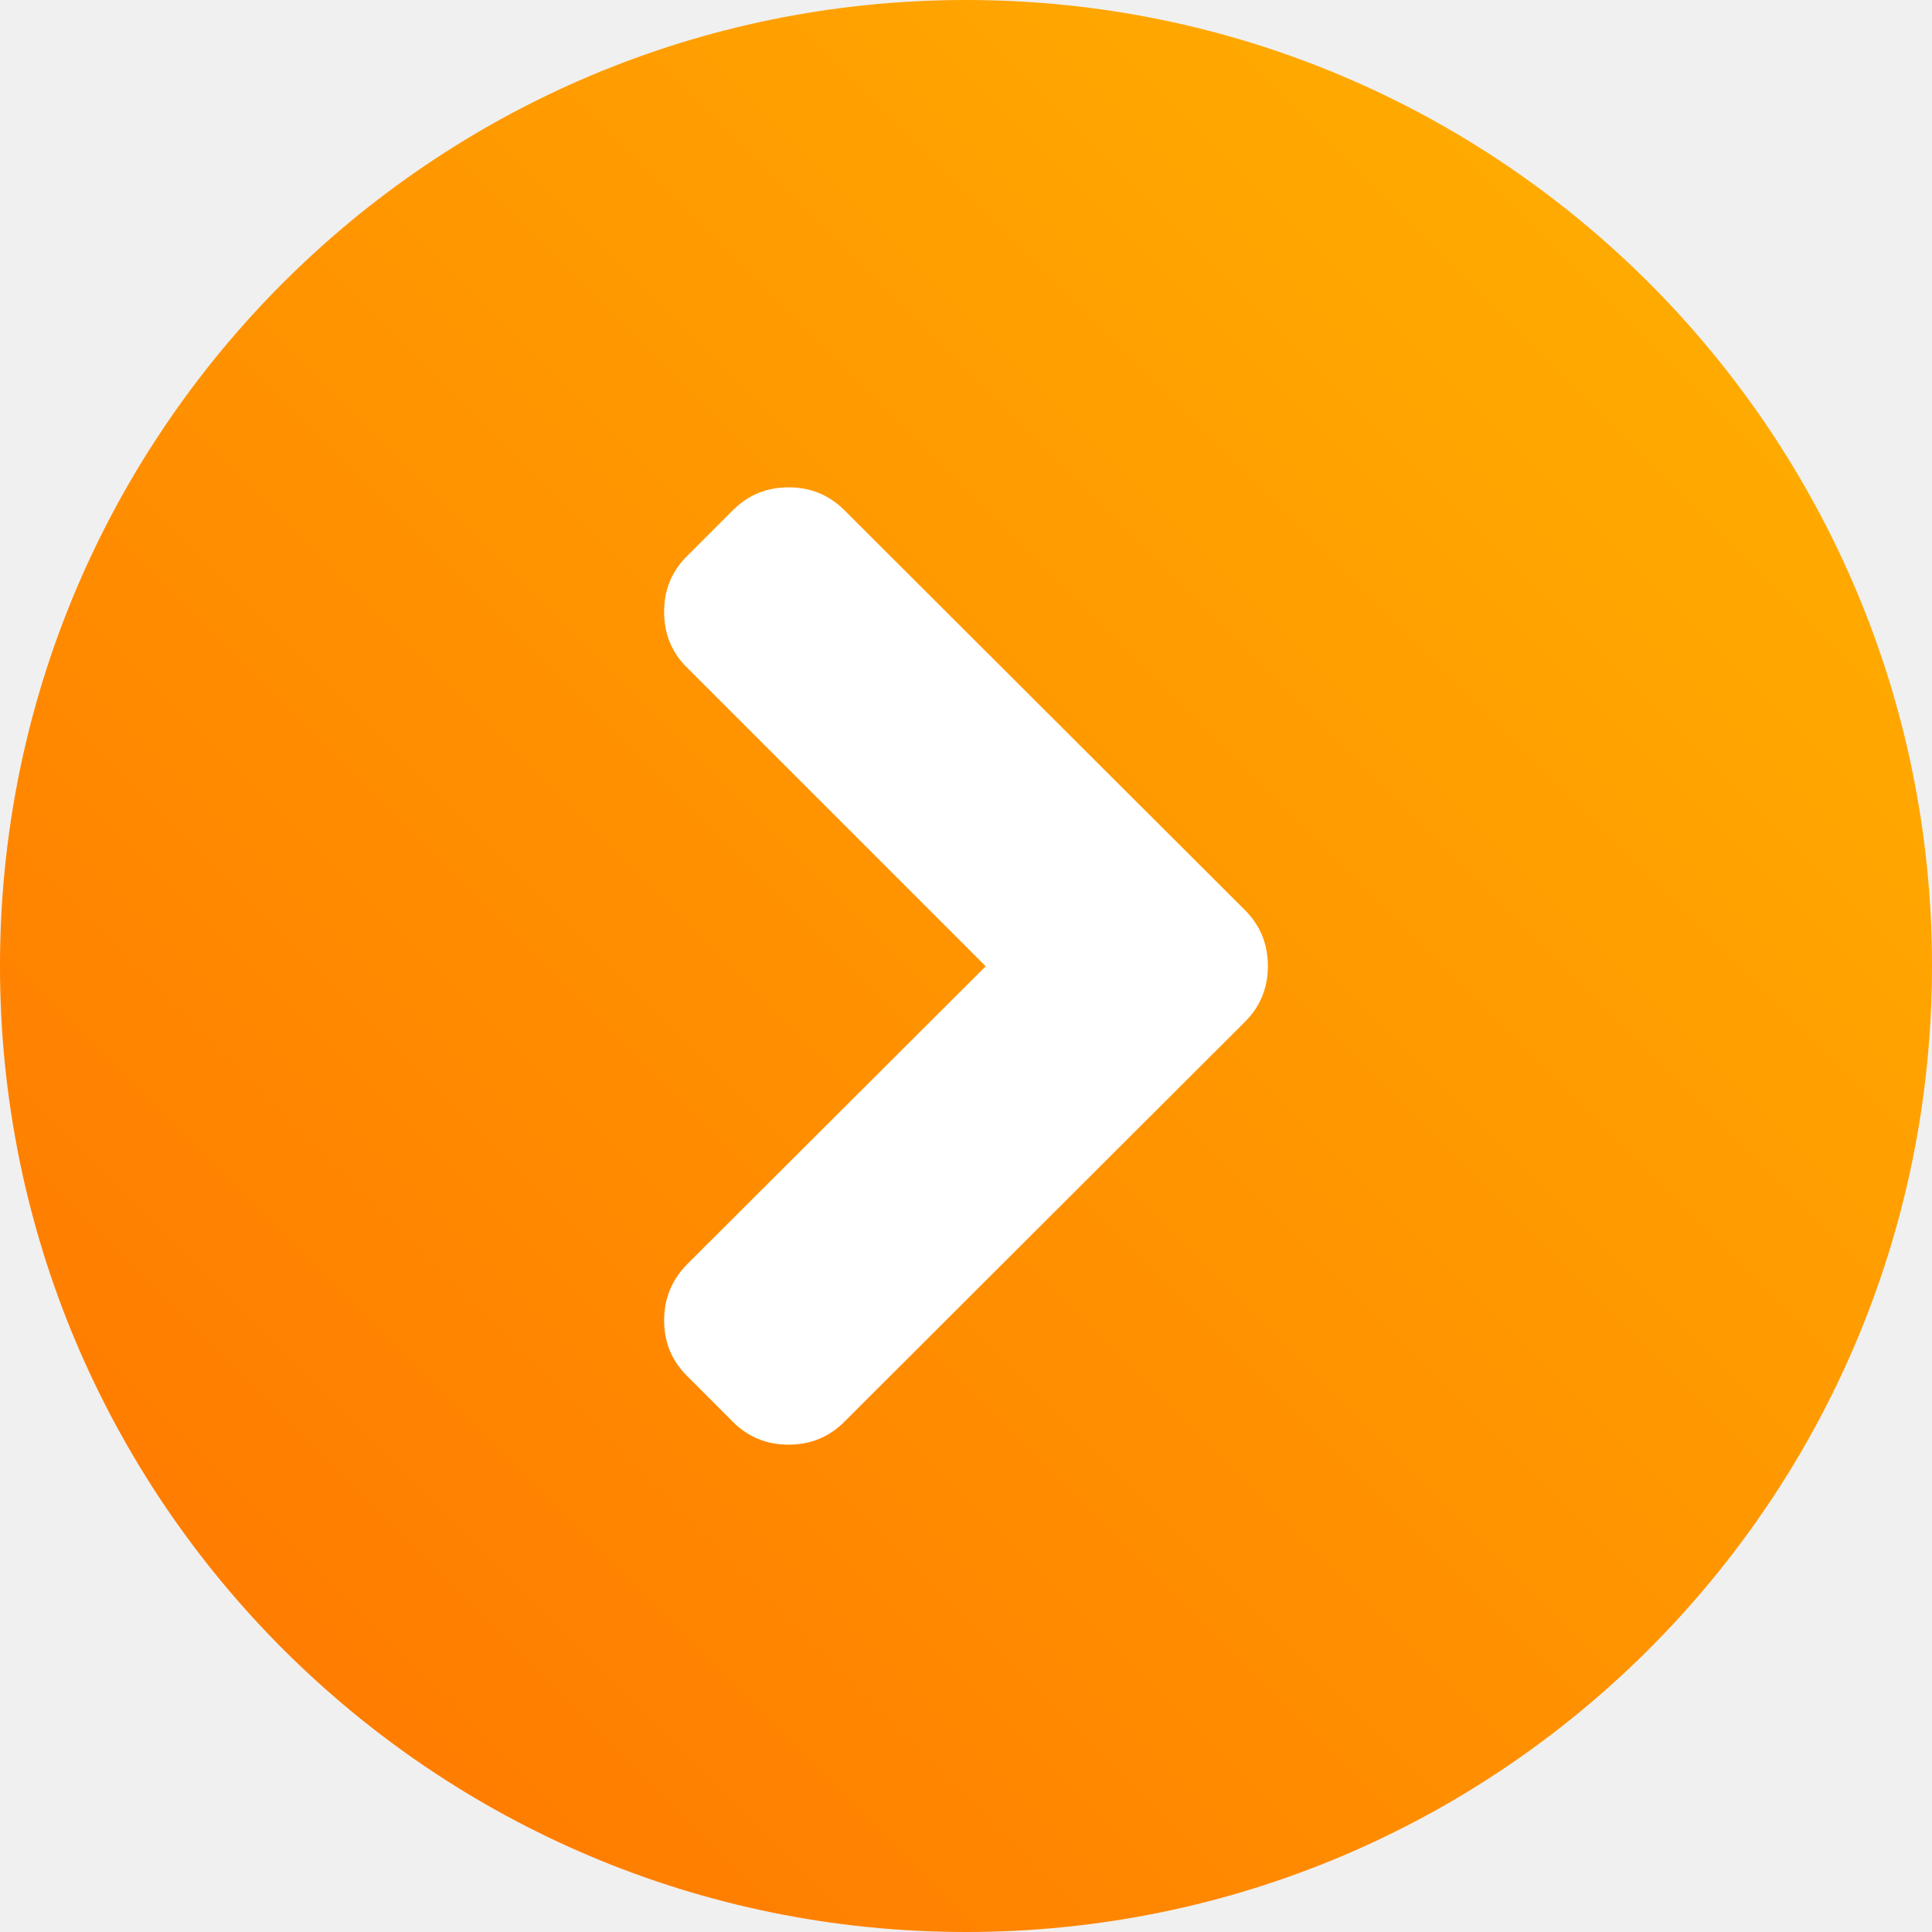
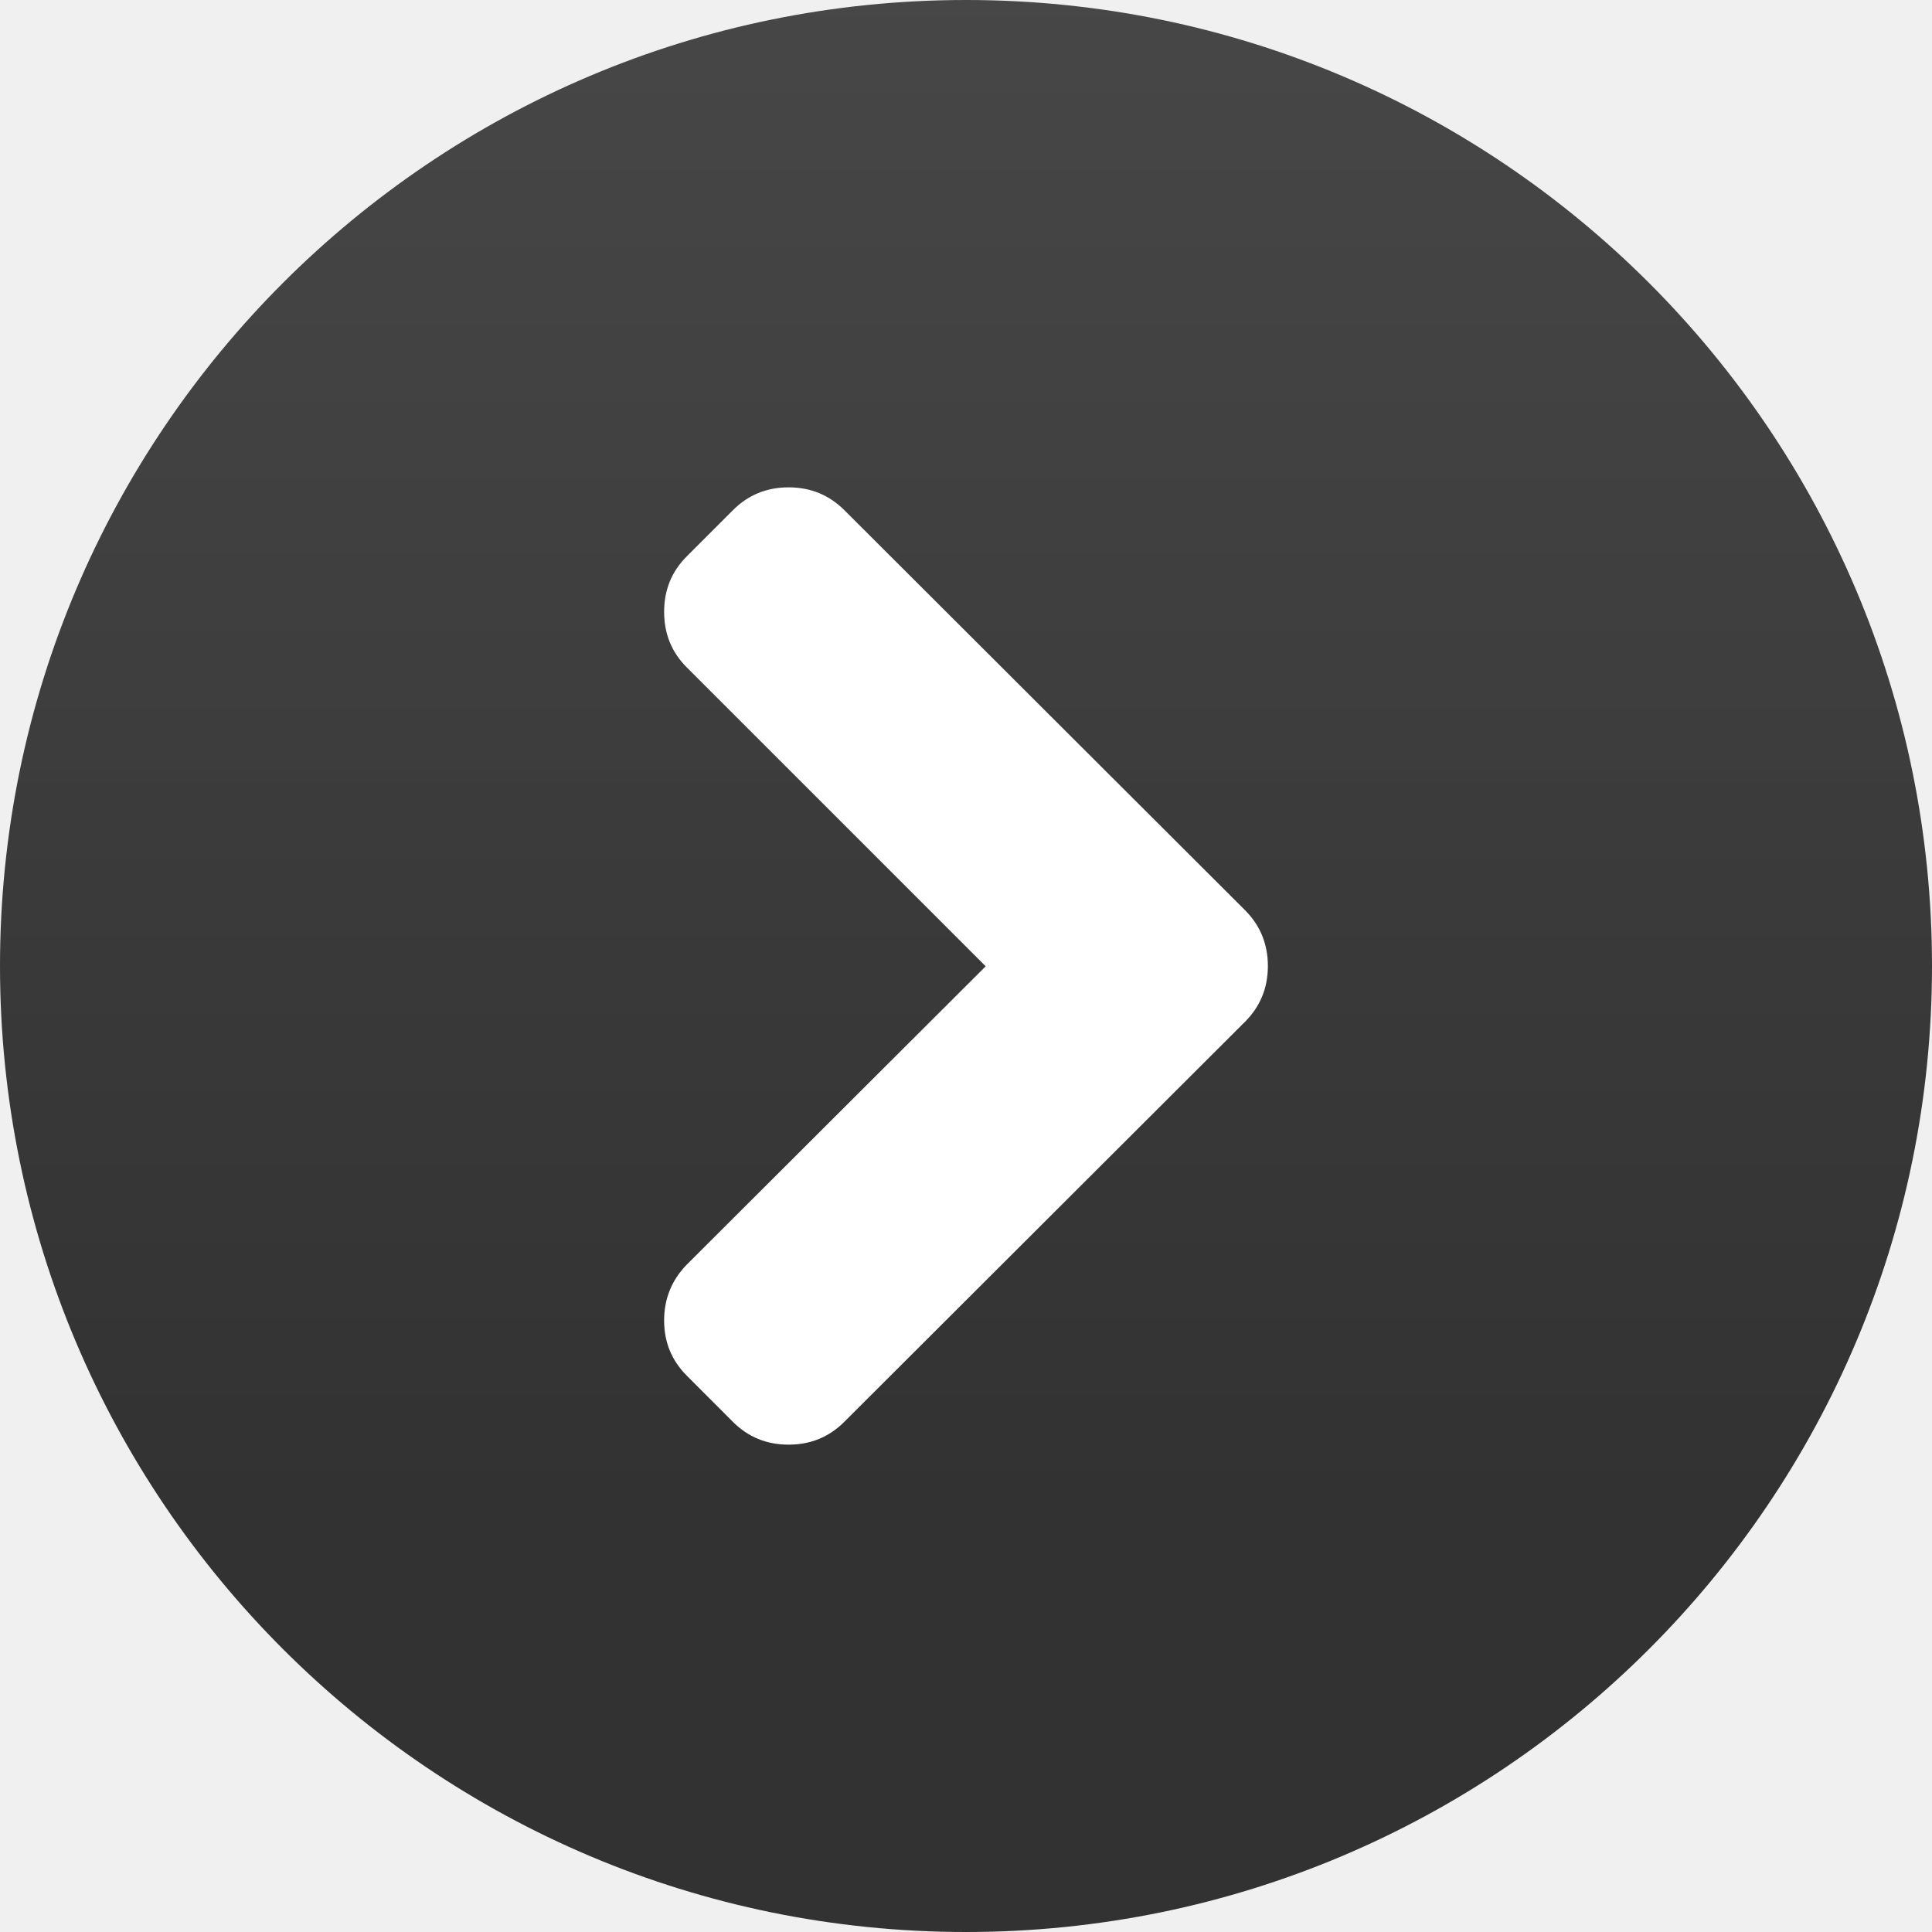
<svg xmlns="http://www.w3.org/2000/svg" xmlns:xlink="http://www.w3.org/1999/xlink" version="1.1" viewBox="0 0 32 32" id="svg161" width="32" height="32">
  <defs id="defs165">
-     <linearGradient id="linearGradient1199">
-       <stop style="stop-color:#1c9c81;stop-opacity:1" offset="0" id="stop1195" />
-       <stop style="stop-color:#00ebb4;stop-opacity:1" offset="1" id="stop1197" />
-     </linearGradient>
-     <linearGradient id="linearGradient1152">
-       <stop style="stop-color:#1aad4a;stop-opacity:1" offset="0" id="stop1148" />
-       <stop style="stop-color:#78dc37;stop-opacity:1" offset="1" id="stop1150" />
-     </linearGradient>
-     <linearGradient id="linearGradient1113">
-       <stop style="stop-color:#ff7300;stop-opacity:1" offset="0" id="stop1109" />
-       <stop style="stop-color:#ffb400;stop-opacity:1" offset="1" id="stop1111" />
-     </linearGradient>
-     <linearGradient id="linearGradient1076">
-       <stop style="stop-color:#621fad;stop-opacity:1" offset="0" id="stop1072" />
-       <stop style="stop-color:#be64d7;stop-opacity:1" offset="1" id="stop1074" />
-     </linearGradient>
-     <linearGradient id="linearGradient1035">
-       <stop style="stop-color:#f6142a;stop-opacity:1" offset="0" id="stop1031" />
-       <stop style="stop-color:#ff4b00;stop-opacity:1" offset="1" id="stop1033" />
-     </linearGradient>
-     <linearGradient id="linearGradient990">
-       <stop id="stop986" offset="0" style="stop-color:#196cf1;stop-opacity:1" />
-       <stop id="stop988" offset="1" style="stop-color:#14c3fa;stop-opacity:1" />
-     </linearGradient>
-     <linearGradient id="linearGradient946">
-       <stop style="stop-color:#49585d;stop-opacity:1" offset="0" id="stop942" />
-       <stop style="stop-color:#647378;stop-opacity:1" offset="1" id="stop944" />
-     </linearGradient>
    <linearGradient y2="-1.974" y1="132.295" x2="47.062" x1="44.671" gradientUnits="userSpaceOnUse" id="a" gradientTransform="matrix(-0.1249906,0,0,0.1249906,21.98216,7.93888)">
      <stop id="stop2" stop-color="#566069" offset="0" />
      <stop id="stop4" stop-color="#6c7884" offset="1" />
    </linearGradient>
    <style id="current-color-scheme-7" type="text/css">.ColorScheme-Text {
        color:#31363b;
      }
      .ColorScheme-Background{
        color:#E9E8E8;
      }
      .ColorScheme-ViewText {
        color:#000000;
      }
      .ColorScheme-ViewBackground{
        color:#ffffff;
      }
      .ColorScheme-ViewHover {
        color:#000000;
      }
      .ColorScheme-ViewFocus{
        color:#5a5a5a;
      }
      .ColorScheme-ButtonText {
        color:#000000;
      }
      .ColorScheme-ButtonBackground{
        color:#E9E8E8;
      }
      .ColorScheme-ButtonHover {
        color:#1489ff;
      }
      .ColorScheme-ButtonFocus{
        color:#2B74C7;
      }</style>
    <linearGradient gradientTransform="matrix(0.04836713,0,0,0.04836713,6.757719,6.717942)" id="b" gradientUnits="userSpaceOnUse" x1="167.458" x2="167.458" y1="569.971" y2="-138.895">
      <stop offset="0" stop-color="#566069" id="stop7" />
      <stop offset="1" stop-color="#6c7884" id="stop9" />
    </linearGradient>
    <filter style="color-interpolation-filters:sRGB" height="1.048" width="1.048" y="-0.024" x="-0.024" id="filter11290-9">
      <feGaussianBlur id="feGaussianBlur2429" stdDeviation="0.159" />
    </filter>
    <linearGradient gradientUnits="userSpaceOnUse" gradientTransform="matrix(3.779602,0,0,3.779602,-113.7277,-93.74611)" y2="16.259" y1="0.661" x2="0.963" x1="16.56" id="linearGradient1005-3">
      <stop id="stop2432" offset="0" stop-color="#ff963c" />
      <stop id="stop2434" offset="1" stop-color="#ffdc55" />
    </linearGradient>
    <linearGradient gradientTransform="matrix(0.03686754,0,0,0.03686754,-112.0988,5.901137)" id="c" gradientUnits="userSpaceOnUse" x1="287.515" x2="281.46" xlink:href="#d" y1="711.765" y2="-158.68" />
    <linearGradient id="d">
      <stop offset="0" stop-color="#566069" id="stop9-3" />
      <stop offset="1" stop-color="#6c7884" id="stop11" />
    </linearGradient>
-     <linearGradient xlink:href="#linearGradient946" id="linearGradient948" x1="-197" y1="12" x2="-165" y2="-20" gradientUnits="userSpaceOnUse" gradientTransform="translate(39,20)" />
-     <linearGradient xlink:href="#linearGradient990" id="linearGradient952" gradientUnits="userSpaceOnUse" x1="-197" y1="12" x2="-165" y2="-20" gradientTransform="translate(79,20)" />
    <linearGradient y2="-158.68" y1="711.765" xlink:href="#d" x2="281.46" x1="287.515" gradientUnits="userSpaceOnUse" id="c-7" gradientTransform="matrix(0.03686754,0,0,0.03686754,-101.2993,5.901137)" />
-     <linearGradient xlink:href="#linearGradient1035" id="linearGradient994" gradientUnits="userSpaceOnUse" gradientTransform="translate(119,20)" x1="-197" y1="12" x2="-165" y2="-20" />
-     <linearGradient xlink:href="#linearGradient1076" id="linearGradient1029" gradientUnits="userSpaceOnUse" gradientTransform="translate(159,20)" x1="-197" y1="12" x2="-165" y2="-20" />
-     <linearGradient xlink:href="#linearGradient1113" id="linearGradient1050" gradientUnits="userSpaceOnUse" gradientTransform="translate(197,20)" x1="-197" y1="12" x2="-165" y2="-20" />
-     <linearGradient xlink:href="#linearGradient1152" id="linearGradient1087" gradientUnits="userSpaceOnUse" gradientTransform="translate(239,20)" x1="-197" y1="12" x2="-165" y2="-20" />
-     <linearGradient xlink:href="#linearGradient1199" id="linearGradient1124" gradientUnits="userSpaceOnUse" gradientTransform="translate(282,20)" x1="-197" y1="12" x2="-165" y2="-20" />
+     <linearGradient xlink:href="#linearGradient1724" id="linearGradient1732" gradientUnits="userSpaceOnUse" x1="16" y1="25" x2="16" y2="0" gradientTransform="translate(-158)" />
+     <linearGradient id="linearGradient1724">
+       <stop style="stop-color:#323232;stop-opacity:1" offset="0" id="stop1720" />
+       <stop style="stop-color:#464646;stop-opacity:0.996" offset="1" id="stop1722" />
+     </linearGradient>
+     <linearGradient xlink:href="#linearGradient1724" id="linearGradient1004" gradientUnits="userSpaceOnUse" gradientTransform="translate(-118)" x1="16" y1="25" x2="16" y2="0" />
+     <linearGradient xlink:href="#linearGradient1724" id="linearGradient1016" gradientUnits="userSpaceOnUse" gradientTransform="translate(-78)" x1="16" y1="25" x2="16" y2="0" />
+     <linearGradient xlink:href="#linearGradient1724" id="linearGradient1028" gradientUnits="userSpaceOnUse" gradientTransform="translate(-38)" x1="16" y1="25" x2="16" y2="0" />
+     <linearGradient xlink:href="#linearGradient1724" id="linearGradient1044" gradientUnits="userSpaceOnUse" x1="16" y1="25" x2="16" y2="0" />
+     <linearGradient xlink:href="#linearGradient1724" id="linearGradient1056" gradientUnits="userSpaceOnUse" gradientTransform="translate(42)" x1="16" y1="25" x2="16" y2="0" />
+     <linearGradient xlink:href="#linearGradient1724" id="linearGradient1072" gradientUnits="userSpaceOnUse" gradientTransform="translate(85)" x1="16" y1="25" x2="16" y2="0" />
  </defs>
  <style id="current-color-scheme" type="text/css">.ColorScheme-Text { color:#333333; }</style>
  <circle cx="98" cy="-162" r="0" id="circle88" style="fill:url(#a)" />
  <g id="22-22-system-shutdown" transform="translate(-30.95474,-4.997807)">
    <rect id="rect4229" width="22" height="22" x="-44.045" y="41.998" style="opacity:0.001;fill:currentColor;fill-opacity:1;stroke:none;stroke-width:2;stroke-linecap:round;stroke-linejoin:round;stroke-miterlimit:4;stroke-dasharray:none;stroke-opacity:1" />
    <g transform="translate(-5.5523806e-8,-19)" id="g902">
      <rect transform="rotate(90)" ry="0.5" y="33.5" x="66" height="1" width="7" id="rect895" style="opacity:1;fill:#ffffff;fill-opacity:1;fill-rule:evenodd;stroke:none;stroke-width:1.323;stroke-linecap:round;stroke-linejoin:miter;stroke-miterlimit:4;stroke-dasharray:none;stroke-dashoffset:3;stroke-opacity:1;paint-order:stroke fill markers" />
      <path style="opacity:1;fill:none;fill-opacity:1;fill-rule:evenodd;stroke:#ffffff;stroke-width:1;stroke-linecap:round;stroke-linejoin:miter;stroke-miterlimit:4;stroke-dasharray:none;stroke-dashoffset:3;stroke-opacity:1;paint-order:stroke fill markers" id="path898" d="m -32.448,67.705 a 6,6 0 0 1 4.395,6.578 6,6 0 0 1 -5.948,5.216 6,6 0 0 1 -5.948,-5.216 6,6 0 0 1 4.395,-6.578" />
    </g>
  </g>
  <g id="g1071" transform="translate(-76,-32.00046)" />
  <g transform="translate(-78.99583,-4.997807)" id="22-22-system-reboot">
    <rect transform="rotate(-90)" id="rect4235" width="22" height="22" x="-64" y="-35.004" style="opacity:0.001;fill:currentColor;fill-opacity:1;stroke:none;stroke-width:2;stroke-linecap:round;stroke-linejoin:round;stroke-miterlimit:4;stroke-dasharray:none;stroke-opacity:1" />
    <g transform="translate(2.495976,-22.49986)" id="g1398">
      <rect style="opacity:1;fill:#ffffff;fill-opacity:1;fill-rule:evenodd;stroke:none;stroke-width:1;stroke-linecap:round;stroke-linejoin:miter;stroke-miterlimit:4;stroke-dasharray:none;stroke-dashoffset:3;stroke-opacity:1;paint-order:stroke fill markers" id="rect1036" width="4" height="1" x="70.5" y="-32.496" ry="0.5" transform="matrix(0,1,1,0,0,0)" />
      <path d="m -74.649,29.915 a 6,6 0 0 1 7.521,2.113 6,6 0 0 1 -0.942,7.755 6,6 0 0 1 -7.808,0.252 6,6 0 0 1 -1.439,-7.678" id="path1343" style="opacity:1;fill:none;fill-opacity:1;fill-rule:evenodd;stroke:#ffffff;stroke-width:1;stroke-linecap:round;stroke-linejoin:miter;stroke-miterlimit:4;stroke-dasharray:none;stroke-dashoffset:3;stroke-opacity:1;paint-order:stroke fill markers" transform="matrix(0.7070885,-0.7071251,0.7070885,0.7071251,0,0)" />
      <rect transform="scale(-1,1)" ry="0.5" y="73.5" x="28.496" height="1" width="4" id="rect1363" style="opacity:1;fill:#ffffff;fill-opacity:1;fill-rule:evenodd;stroke:none;stroke-width:1;stroke-linecap:round;stroke-linejoin:miter;stroke-miterlimit:4;stroke-dasharray:none;stroke-dashoffset:3;stroke-opacity:1;paint-order:stroke fill markers" />
    </g>
  </g>
  <g transform="translate(-79.14453,-4.997807)" id="22-22-system-suspend">
    <rect id="rect4222" width="22" height="22" x="-78.855" y="41.998" style="opacity:0.001;fill:currentColor;fill-opacity:1;stroke:none;stroke-width:2;stroke-linecap:round;stroke-linejoin:round;stroke-miterlimit:4;stroke-dasharray:none;stroke-opacity:1" />
    <g transform="translate(-6.646731,-25.75729)" id="g1448">
      <path transform="matrix(-0.7071068,-0.7071068,-0.7071068,0.7071068,0,0)" style="opacity:1;fill:none;fill-opacity:1;fill-rule:evenodd;stroke:#ffffff;stroke-width:1;stroke-linecap:round;stroke-linejoin:miter;stroke-miterlimit:4;stroke-dasharray:none;stroke-dashoffset:3;stroke-opacity:1;paint-order:stroke fill markers" id="path1021" d="m -10.653,104.374 a 6.003,6.003 0 0 1 -6.863,-2.136 6.003,6.003 0 0 1 0.104,-7.187 6.003,6.003 0 0 1 6.922,-1.936" />
      <path d="m -10.776,104.334 a 6.003,6.003 0 0 1 -3.707,-5.66 6.003,6.003 0 0 1 3.917,-5.517" id="path1444" style="opacity:1;fill:none;fill-opacity:1;fill-rule:evenodd;stroke:#ffffff;stroke-width:1;stroke-linecap:round;stroke-linejoin:miter;stroke-miterlimit:4;stroke-dasharray:none;stroke-dashoffset:3;stroke-opacity:1;paint-order:stroke fill markers" transform="matrix(-0.7071068,-0.7071068,-0.7071068,0.7071068,0,0)" />
    </g>
  </g>
  <g transform="translate(-79,-4.997807)" id="22-22-system-suspend-hibernate">
    <rect id="rect4248" width="22" height="22" x="47" y="41.998" style="opacity:0.001;fill:currentColor;fill-opacity:1;stroke:none;stroke-width:2;stroke-linecap:round;stroke-linejoin:round;stroke-miterlimit:4;stroke-dasharray:none;stroke-opacity:1" />
    <g transform="translate(8.72043,-23.00219)" id="g1548">
      <g id="g1539" transform="translate(0,0.9999942)">
        <rect transform="rotate(-45)" style="opacity:1;fill:#ffffff;fill-opacity:1;fill-rule:evenodd;stroke:none;stroke-width:1.173;stroke-linecap:round;stroke-linejoin:miter;stroke-miterlimit:4;stroke-dasharray:none;stroke-dashoffset:3;stroke-opacity:1;paint-order:stroke fill markers" id="rect1013" width="5.219" height="1.055" x="-20.994" y="84.325" ry="0.527" />
        <rect ry="0.5" y="74" x="45" height="1" width="5" id="rect1015" style="opacity:1;fill:#ffffff;fill-opacity:1;fill-rule:evenodd;stroke:none;stroke-width:1.118;stroke-linecap:round;stroke-linejoin:miter;stroke-miterlimit:4;stroke-dasharray:none;stroke-dashoffset:3;stroke-opacity:1;paint-order:stroke fill markers" />
        <rect ry="0.5" style="opacity:1;fill:#ffffff;fill-opacity:1;fill-rule:evenodd;stroke:none;stroke-width:1;stroke-linecap:round;stroke-linejoin:miter;stroke-miterlimit:4;stroke-dasharray:none;stroke-dashoffset:3;stroke-opacity:1;paint-order:stroke fill markers" id="rect1017" width="4" height="1" x="45" y="-72" transform="scale(1,-1)" />
      </g>
      <g transform="translate(111.2087,-2.755093)" id="g1517">
        <path transform="matrix(-0.7071068,-0.7071068,-0.7071068,0.7071068,0,0)" style="opacity:1;fill:none;fill-opacity:1;fill-rule:evenodd;stroke:#ffffff;stroke-width:1;stroke-linecap:round;stroke-linejoin:miter;stroke-miterlimit:4;stroke-dasharray:none;stroke-dashoffset:3;stroke-opacity:1;paint-order:stroke fill markers" id="path1513" d="m -10.243,104.784 a 6.003,6.003 0 0 1 -6.863,-2.136 6.003,6.003 0 0 1 0.104,-7.187 6.003,6.003 0 0 1 6.922,-1.936" />
        <path d="m -10.366,104.744 a 6.003,6.003 0 0 1 -3.707,-5.66 6.003,6.003 0 0 1 3.917,-5.517" id="path1515" style="opacity:1;fill:none;fill-opacity:1;fill-rule:evenodd;stroke:#ffffff;stroke-width:1;stroke-linecap:round;stroke-linejoin:miter;stroke-miterlimit:4;stroke-dasharray:none;stroke-dashoffset:3;stroke-opacity:1;paint-order:stroke fill markers" transform="matrix(-0.7071068,-0.7071068,-0.7071068,0.7071068,0,0)" />
      </g>
    </g>
  </g>
  <g transform="translate(-79,-4.997807)" id="22-22-system-lock-screen">
    <rect id="rect4255" width="22" height="22" x="128" y="41.998" style="opacity:0.001;fill:currentColor;fill-opacity:1;stroke:none;stroke-width:2;stroke-linecap:round;stroke-linejoin:round;stroke-miterlimit:4;stroke-dasharray:none;stroke-opacity:1" />
    <g transform="translate(-13,-57.00219)" id="g1697">
      <path style="opacity:1;fill:#ffffff;fill-opacity:1;stroke:none;stroke-width:0.458;stroke-miterlimit:4;stroke-dasharray:none;stroke-opacity:1" d="m 152.5,101 c -2.493,0 -4.5,2.007 -4.5,4.5 v 3.633 h 1 V 105.5 c 0,-1.939 1.561,-3.5 3.5,-3.5 1.939,0 3.5,1.561 3.5,3.5 v 3.633 h 1 V 105.5 c 0,-2.493 -2.007,-4.5 -4.5,-4.5 z" id="rect1584" />
      <path id="path1680" d="M 146,109.002 V 117 h 13 v -7.998 z m 1,1 h 11 V 116 h -11 z" style="opacity:1;fill:#ffffff;fill-opacity:1;stroke:none;stroke-width:0.389;stroke-miterlimit:4;stroke-dasharray:none;stroke-opacity:1" />
    </g>
  </g>
  <g transform="translate(-79.05454,-4.997807)" id="22-22-system-switch-user">
    <rect id="rect4220" width="22" height="22" x="169.055" y="41.998" style="opacity:0.001;fill:currentColor;fill-opacity:1;stroke:none;stroke-width:2;stroke-linecap:round;stroke-linejoin:round;stroke-miterlimit:4;stroke-dasharray:none;stroke-opacity:1" />
    <g transform="translate(5.4997,-18)" id="g1797">
      <path style="opacity:1;fill:#ffffff;fill-opacity:1;stroke:none;stroke-width:1.6;stroke-miterlimit:4;stroke-dasharray:none;stroke-opacity:1" d="m 174.5,65 a 4,4 0 0 0 -4,4 4,4 0 0 0 4,4 4,4 0 0 0 4,-4 4,4 0 0 0 -4,-4 z m 0,1 a 3,3 0 0 1 3,3 3,3 0 0 1 -3,3 3,3 0 0 1 -3,-3 3,3 0 0 1 3,-3 z" id="path1784" />
      <path id="circle1786" style="opacity:1;fill:none;fill-opacity:1;stroke:#ffffff;stroke-width:1;stroke-linecap:round;stroke-miterlimit:4;stroke-dasharray:none;stroke-opacity:1" d="m 168.586,77.491 a 6,6 0 0 1 5.916,-4.991 6,6 0 0 1 5.913,4.994" />
    </g>
  </g>
  <g id="22-22-system-log-out" transform="translate(-2)">
    <rect transform="scale(-1,1)" id="rect4242" width="22" height="22" x="-32" y="37" style="opacity:0.001;fill:currentColor;fill-opacity:1;stroke:none;stroke-width:2;stroke-linecap:round;stroke-linejoin:round;stroke-miterlimit:4;stroke-dasharray:none;stroke-opacity:1" />
    <g transform="translate(0,-1)" id="g981">
      <rect ry="0.5" y="17.885" x="43.704" height="1" width="7" id="rect1054" style="opacity:1;fill:#ffffff;fill-opacity:1;fill-rule:evenodd;stroke:none;stroke-width:1.323;stroke-linecap:round;stroke-linejoin:miter;stroke-miterlimit:4;stroke-dasharray:none;stroke-dashoffset:3;stroke-opacity:1;paint-order:stroke fill markers" transform="rotate(45)" />
      <rect transform="matrix(0.7071068,-0.7071068,-0.7071068,-0.7071068,0,0)" style="opacity:1;fill:#ffffff;fill-opacity:1;fill-rule:evenodd;stroke:none;stroke-width:1.323;stroke-linecap:round;stroke-linejoin:miter;stroke-miterlimit:4;stroke-dasharray:none;stroke-dashoffset:3;stroke-opacity:1;paint-order:stroke fill markers" id="rect976" width="7" height="1" x="-24.885" y="-50.705" ry="0.5" />
    </g>
  </g>
  <g id="system-log-out">
-     <circle r="16" cy="16" cx="16" id="circle1048" style="opacity:1;fill:url(#linearGradient1050);fill-opacity:1;stroke-width:1.374;stroke-linecap:round" />
+     <circle style="opacity:0.001;fill:none;fill-opacity:1;stroke:#323232;stroke-width:2;stroke-miterlimit:4;stroke-dasharray:none;stroke-opacity:1" id="path6762" cx="16" cy="16" r="15" />
+     <circle style="fill:url(#linearGradient1044);fill-opacity:1;stroke:none;stroke-width:1.128;stroke-opacity:1" id="circle1042" cx="16" cy="16" r="16" />
    <path id="path7" d="M 16.326,16.005 11.377,11.056 C 11.125,10.805 11,10.498 11,10.134 11,9.771 11.125,9.464 11.377,9.213 l 0.764,-0.764 c 0.251,-0.251 0.558,-0.377 0.921,-0.377 0.363,0 0.67,0.126 0.922,0.377 l 6.64,6.629 C 20.874,15.33 21,15.637 21,16 c 0,0.363 -0.126,0.67 -0.377,0.922 l -6.64,6.629 c -0.251,0.251 -0.558,0.377 -0.922,0.377 -0.363,0 -0.67,-0.126 -0.921,-0.377 L 11.377,22.787 C 11.125,22.536 11,22.231 11,21.871 c 0,-0.36 0.125,-0.669 0.377,-0.927 l 4.949,-4.939 v 0" style="fill:#ffffff;fill-opacity:1;stroke-width:0.125" />
-     <circle style="fill:none;fill-opacity:1;stroke:#323232;stroke-width:2;stroke-miterlimit:4;stroke-dasharray:none;stroke-opacity:1;opacity:0.001" id="path6762" cx="16" cy="16" r="15" />
  </g>
  <g id="system-suspend">
-     <circle r="16" cy="16" cx="-142" id="path940" style="opacity:1;fill:url(#linearGradient948);fill-opacity:1;stroke-width:1.374;stroke-linecap:round" />
+     <circle style="fill:url(#linearGradient1732);fill-opacity:1;stroke:none;stroke-width:1.128;stroke-opacity:1" id="circle1728" cx="-142" cy="16" r="16" />
    <path id="path929" d="m -142,23.999 c 0.619,0 1.155,-0.226 1.607,-0.679 0.452,-0.452 0.679,-0.988 0.679,-1.607 V 10.286 c 0,-0.619 -0.226,-1.155 -0.679,-1.607 -0.452,-0.453 -0.988,-0.679 -1.607,-0.679 -0.619,0 -1.155,0.226 -1.607,0.679 -0.452,0.452 -0.679,0.988 -0.679,1.607 v 11.428 c 0,0.619 0.226,1.155 0.679,1.607 0.452,0.453 0.988,0.679 1.607,0.679 z" style="fill:#ffffff;fill-opacity:1;stroke-width:0.219" />
-     <circle r="15" cy="16" cx="-142" id="circle972" style="fill:none;fill-opacity:1;stroke:#323232;stroke-width:2;stroke-miterlimit:4;stroke-dasharray:none;stroke-opacity:1;opacity:0.001" />
+     <circle r="15" cy="16" cx="-142" id="circle972" style="opacity:0.001;fill:none;fill-opacity:1;stroke:#323232;stroke-width:2;stroke-miterlimit:4;stroke-dasharray:none;stroke-opacity:1" />
  </g>
  <g id="system-reboot">
-     <circle style="opacity:1;fill:url(#linearGradient952);fill-opacity:1;stroke-width:1.374;stroke-linecap:round" id="circle950" cx="-102" cy="16" r="16" />
+     <circle style="fill:url(#linearGradient1004);fill-opacity:1;stroke:none;stroke-width:1.128;stroke-opacity:1" id="circle1002" cx="-102" cy="16" r="16" />
+     <circle r="15" cy="16" cx="-102" id="circle980" style="opacity:0.001;fill:none;fill-opacity:1;stroke:#323232;stroke-width:2;stroke-miterlimit:4;stroke-dasharray:none;stroke-opacity:1" />
    <path style="fill:#ffffff;fill-opacity:1;stroke:url(#c);stroke-width:0.037" d="m -93.43,16.707 h -1.616 c -0.409,0 -0.739,0.327 -0.753,0.73 -0.336,3.119 -2.975,5.548 -6.188,5.548 -3.438,0 -6.222,-2.781 -6.222,-6.213 0,-3.401 2.803,-6.165 6.196,-6.213 v 1.01 c 0,0.46 0.327,0.666 0.728,0.46 l 5.187,-2.654 c 0.4,-0.206 0.4,-0.539 0,-0.745 l -5.187,-2.648 c -0.4,-0.206 -0.728,0 -0.728,0.457 v 1.018 c -5.113,0.048 -9.307,4.205 -9.307,9.321 0,5.147 4.177,9.321 9.333,9.321 4.93,0 8.969,-3.816 9.307,-8.656 0.003,-0.406 -0.338,-0.736 -0.75,-0.736 z" id="path863" />
-     <circle r="15" cy="16" cx="-102" id="circle980" style="fill:none;fill-opacity:1;stroke:#323232;stroke-width:2;stroke-miterlimit:4;stroke-dasharray:none;stroke-opacity:1;opacity:0.001" />
  </g>
  <g id="system-shutdown">
-     <circle r="16" cy="16" cx="-62" id="circle992" style="opacity:1;fill:url(#linearGradient994);fill-opacity:1;stroke-width:1.374;stroke-linecap:round" />
+     <circle style="fill:url(#linearGradient1016);fill-opacity:1;stroke:none;stroke-width:1.128;stroke-opacity:1" id="circle1014" cx="-62" cy="16" r="16" />
+     <circle r="15" cy="16" cx="-62" id="circle988" style="opacity:0.001;fill:none;fill-opacity:1;stroke:#323232;stroke-width:2;stroke-miterlimit:4;stroke-dasharray:none;stroke-opacity:1" />
    <g style="fill:#323232;fill-opacity:1" transform="translate(-77.9863,0.04347257)" id="g919">
      <path style="fill:#ffffff;fill-opacity:1;fill-rule:evenodd;stroke-width:1.141" d="m 24.635,12.454 c -0.675,-1.347 -1.625,-2.478 -2.849,-3.39 -0.352,-0.268 -0.751,-0.372 -1.195,-0.314 -0.445,0.059 -0.797,0.268 -1.057,0.628 -0.268,0.351 -0.371,0.747 -0.308,1.186 0.063,0.44 0.271,0.793 0.623,1.061 0.822,0.619 1.457,1.377 1.906,2.273 0.449,0.896 0.673,1.85 0.673,2.863 0,0.871 -0.17,1.701 -0.509,2.492 -0.34,0.791 -0.799,1.475 -1.377,2.053 -0.579,0.577 -1.264,1.036 -2.057,1.375 -0.793,0.339 -1.625,0.509 -2.497,0.509 -0.872,0 -1.704,-0.17 -2.497,-0.509 C 12.697,22.341 12.012,21.883 11.433,21.305 10.854,20.728 10.395,20.043 10.056,19.252 9.716,18.461 9.546,17.631 9.546,16.76 c 0,-1.013 0.224,-1.967 0.673,-2.863 0.449,-0.896 1.084,-1.653 1.906,-2.273 0.352,-0.268 0.56,-0.621 0.623,-1.061 0.063,-0.439 -0.04,-0.835 -0.308,-1.186 C 12.179,9.018 11.829,8.808 11.389,8.75 10.949,8.691 10.548,8.796 10.188,9.064 8.963,9.976 8.014,11.106 7.338,12.454 6.663,13.801 6.326,15.237 6.326,16.76 c 0,1.306 0.256,2.553 0.767,3.742 0.512,1.189 1.199,2.214 2.063,3.076 0.864,0.862 1.891,1.549 3.082,2.059 1.191,0.511 2.44,0.766 3.749,0.766 1.308,0 2.558,-0.256 3.749,-0.766 1.191,-0.51 2.218,-1.197 3.082,-2.059 0.864,-0.862 1.551,-1.887 2.063,-3.076 0.512,-1.189 0.767,-2.436 0.767,-3.742 0,-1.523 -0.337,-2.959 -1.012,-4.306 z" id="path895" />
      <path style="fill:#ffffff;fill-opacity:1;fill-rule:evenodd;stroke-width:1.141" d="m 15.986,16.76 c 0.436,0 0.814,-0.159 1.132,-0.477 0.319,-0.318 0.478,-0.695 0.478,-1.13 V 7.117 c 0,-0.435 -0.159,-0.812 -0.478,-1.13 -0.318,-0.318 -0.696,-0.477 -1.132,-0.477 -0.436,0 -0.813,0.159 -1.132,0.477 -0.319,0.318 -0.478,0.695 -0.478,1.13 v 8.036 c 0,0.435 0.159,0.812 0.478,1.13 0.319,0.318 0.696,0.477 1.132,0.477 z" id="path18" />
    </g>
-     <circle r="15" cy="16" cx="-62" id="circle988" style="fill:none;fill-opacity:1;stroke:#323232;stroke-width:2;stroke-miterlimit:4;stroke-dasharray:none;stroke-opacity:1;opacity:0.001" />
  </g>
  <g id="system-suspend-hibernate">
-     <circle style="opacity:1;fill:url(#linearGradient1029);fill-opacity:1;stroke-width:1.374;stroke-linecap:round" id="circle1027" cx="-22" cy="16" r="16" />
+     <circle style="fill:url(#linearGradient1028);fill-opacity:1;stroke:none;stroke-width:1.128;stroke-opacity:1" id="circle1026" cx="-22" cy="16" r="16" />
+     <circle r="15" cy="16" cx="-22" id="circle1000" style="opacity:0.001;fill:none;fill-opacity:1;stroke:#323232;stroke-width:2;stroke-miterlimit:4;stroke-dasharray:none;stroke-opacity:1" />
    <path id="path1110" d="m -20,12.087 c 0,-1.71 -0.461,-3.309 -1.26,-4.69 -0.194,-0.334 0.098,-0.747 0.472,-0.651 4.313,1.108 7.432,5.184 7.032,9.928 -0.379,4.478 -3.998,8.133 -8.473,8.552 -3.105,0.291 -5.927,-0.932 -7.834,-3.01 -0.257,-0.281 -0.038,-0.737 0.343,-0.721 0.101,0.005 0.203,0.007 0.306,0.007 5.199,0 9.414,-4.215 9.414,-9.415 z" style="fill:#ffffff;fill-opacity:1;stroke-width:0.515" />
-     <circle r="15" cy="16" cx="-22" id="circle1000" style="fill:none;fill-opacity:1;stroke:#323232;stroke-width:2;stroke-miterlimit:4;stroke-dasharray:none;stroke-opacity:1;opacity:0.001" />
  </g>
  <g id="system-lock-screen">
-     <circle style="opacity:1;fill:url(#linearGradient1087);fill-opacity:1;stroke-width:1.374;stroke-linecap:round" id="circle1085" cx="58" cy="16" r="16" />
+     <circle style="fill:url(#linearGradient1056);fill-opacity:1;stroke:none;stroke-width:1.128;stroke-opacity:1" id="circle1054" cx="58" cy="16" r="16" />
    <g style="fill:#ffffff;fill-opacity:1" id="g856" transform="translate(42.14174,0.1814901)">
      <path transform="translate(-42.14174,-0.18149)" d="m 58,6.9 c -3.066,0 -5.561,2.494 -5.561,5.561 v 2.26 c -0.438,0.092 -0.77,0.48 -0.77,0.945 v 8.467 c 0,0.533 0.435,0.967 0.969,0.967 h 10.723 c 0.533,0 0.969,-0.433 0.969,-0.967 v -8.467 c 0,-0.533 -0.435,-0.967 -0.969,-0.967 h -8.988 v -2.238 c 0,-2 1.627,-3.627 3.627,-3.627 1.633,0 3.072,1.099 3.5,2.672 0.14,0.515 0.672,0.82 1.188,0.68 0.516,-0.14 0.82,-0.672 0.68,-1.188 C 62.711,8.585 60.503,6.9 58,6.9 Z m 0,10.771 c 0.749,0 1.357,0.608 1.357,1.357 0,0.387 -0.163,0.735 -0.422,0.982 l 0.363,1.926 c 0.02,0.105 -0.05,0.189 -0.156,0.189 h -2.258 c -0.106,0 -0.178,-0.085 -0.158,-0.189 l 0.359,-1.904 c -0.272,-0.248 -0.443,-0.607 -0.443,-1.004 0,-0.749 0.608,-1.357 1.357,-1.357 z" style="fill:#ffffff;fill-opacity:1;stroke-width:0.048" id="path844" />
    </g>
-     <circle r="15" cy="16" cx="58" id="circle1008" style="fill:none;fill-opacity:1;stroke:#323232;stroke-width:2;stroke-miterlimit:4;stroke-dasharray:none;stroke-opacity:1;opacity:0.001" />
+     <circle r="15" cy="16" cx="58" id="circle1008" style="opacity:0.001;fill:none;fill-opacity:1;stroke:#323232;stroke-width:2;stroke-miterlimit:4;stroke-dasharray:none;stroke-opacity:1" />
  </g>
  <g id="system-switch-user">
-     <circle r="16" cy="16" cx="101" id="circle1122" style="opacity:1;fill:url(#linearGradient1124);fill-opacity:1;stroke-width:1.374;stroke-linecap:round" />
+     <circle style="fill:url(#linearGradient1072);fill-opacity:1;stroke:none;stroke-width:1.128;stroke-opacity:1" id="circle1070" cx="101" cy="16" r="16" />
    <g transform="translate(147,26)" id="g966">
      <g id="g958">
        <rect ry="1.5" y="-14" x="-54" height="3" width="16" id="rect942" style="opacity:1;fill:#ffffff;fill-opacity:1;stroke:none;stroke-width:0.866;stroke-opacity:1" />
        <rect transform="rotate(45)" style="opacity:1;fill:#ffffff;fill-opacity:1;stroke:none;stroke-width:0.65;stroke-opacity:1" id="rect946" width="9" height="3" x="-44.271" y="17.592" ry="1.5" />
      </g>
      <g id="g954">
        <rect transform="scale(-1)" style="opacity:1;fill:#ffffff;fill-opacity:1;stroke:none;stroke-width:0.866;stroke-opacity:1" id="rect948" width="16" height="3" x="38" y="6" ry="1.5" />
        <rect ry="1.5" y="-33.32" x="34.924" height="3" width="9" id="rect950" style="opacity:1;fill:#ffffff;fill-opacity:1;stroke:none;stroke-width:0.65;stroke-opacity:1" transform="rotate(-135)" />
      </g>
    </g>
-     <circle style="fill:none;fill-opacity:1;stroke:#323232;stroke-width:2;stroke-miterlimit:4;stroke-dasharray:none;stroke-opacity:1;opacity:0.001" id="circle1016" cx="101" cy="16" r="15" />
+     <circle style="opacity:0.001;fill:none;fill-opacity:1;stroke:#323232;stroke-width:2;stroke-miterlimit:4;stroke-dasharray:none;stroke-opacity:1" id="circle1016" cx="101" cy="16" r="15" />
  </g>
</svg>
